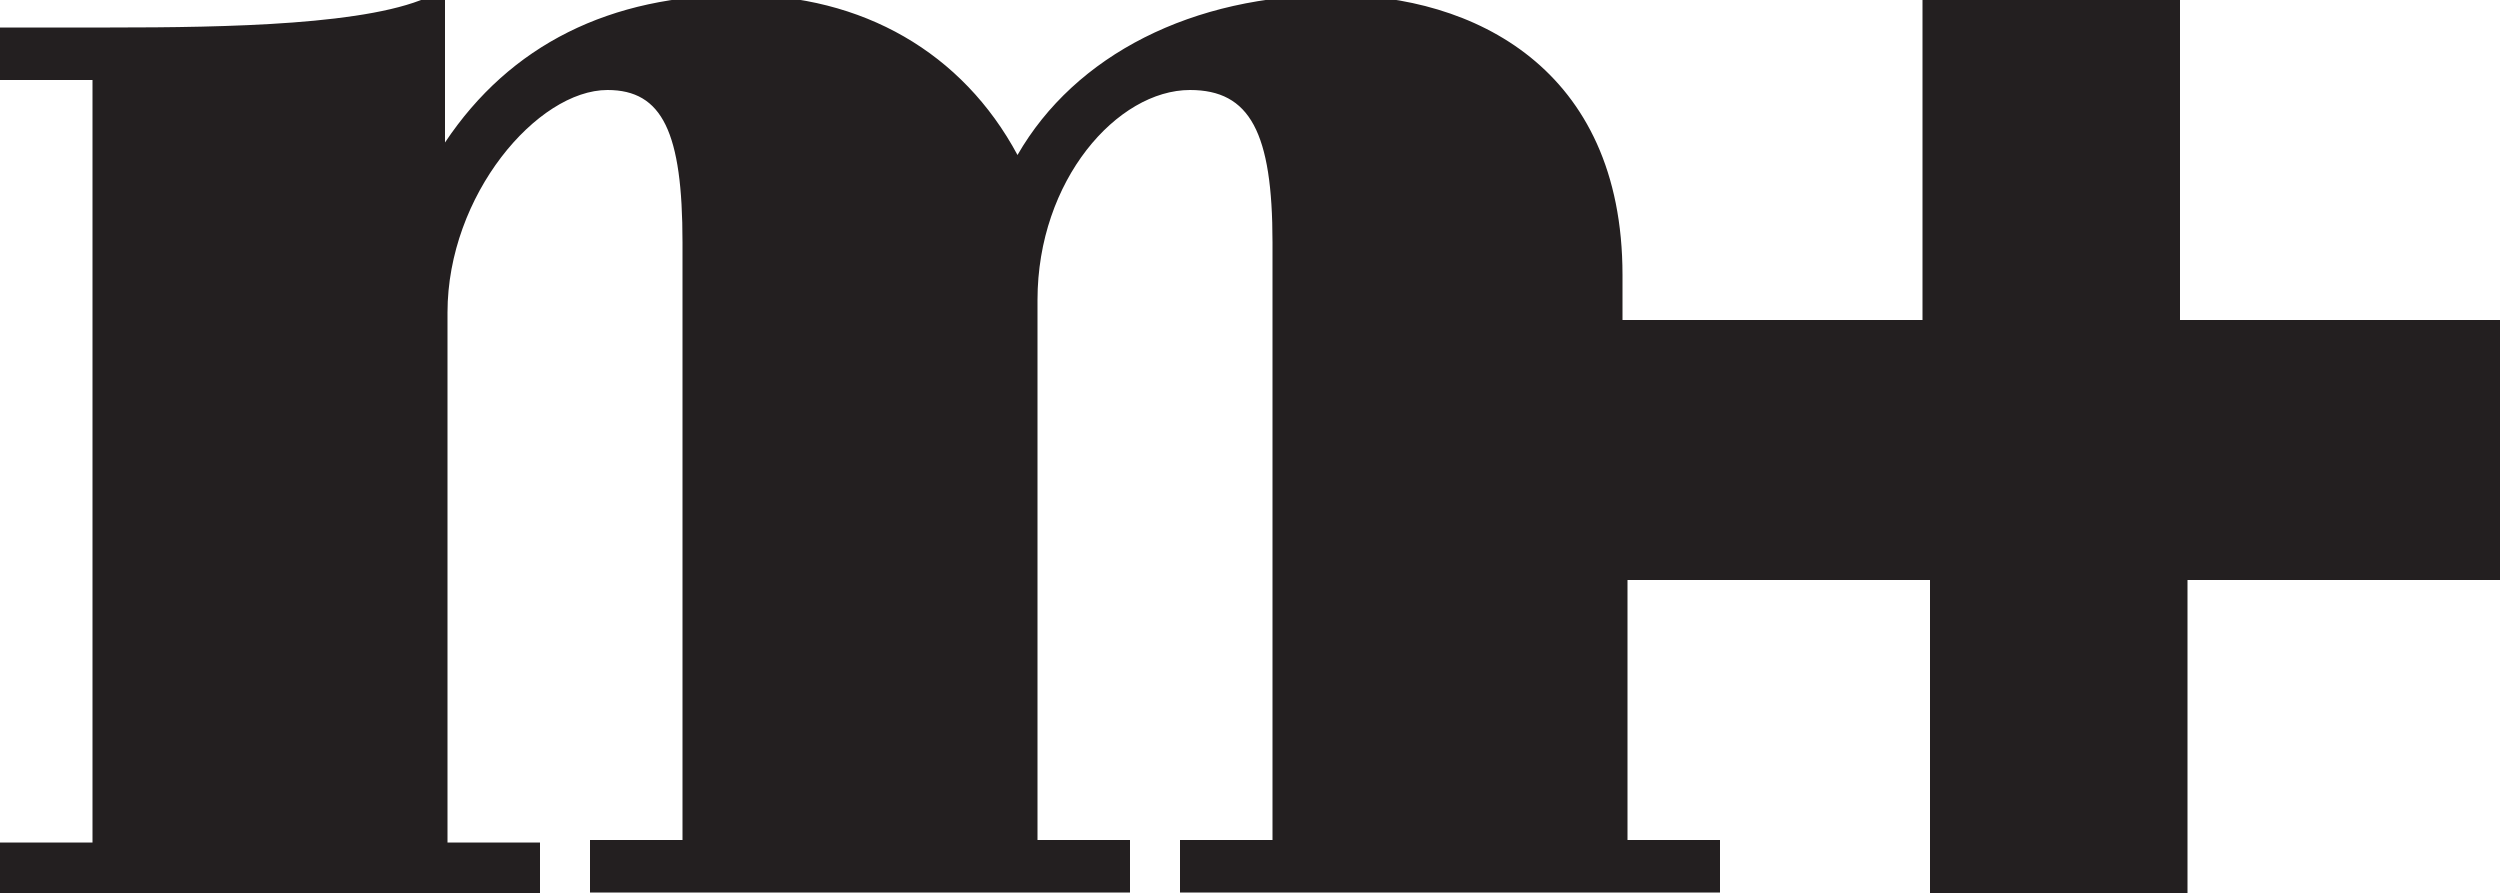
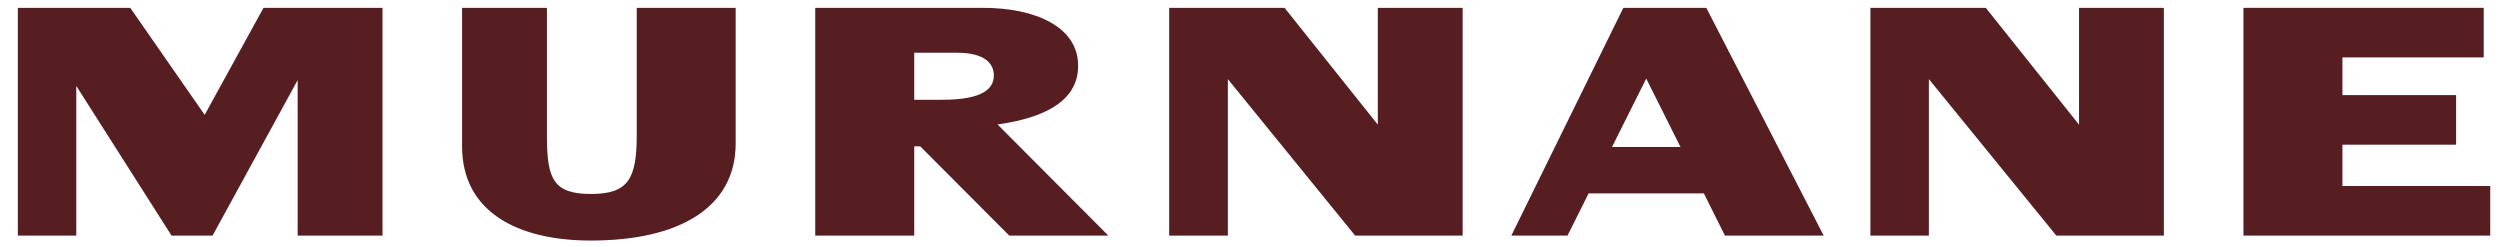
- <svg xmlns="http://www.w3.org/2000/svg" id="Layer_1" viewBox="0 0 100 35.7">
-   <style>.st0{fill:#231f20}</style>
-   <path class="st0" d="M0 3.2h3.7v30.5H0v2.1h21.6v-2.1h-3.7V12.5c0-4.7 3.6-8.9 6.4-8.9 2.2 0 3 1.7 3 6.1v23.9h-3.7v2.1h21.6v-2.1h-3.7V12c0-4.8 3.2-8.4 6.1-8.4 2.4 0 3.3 1.7 3.3 6.1v23.9h-3.7v2.1h21.6v-2.1h-3.7V23.2h12.1v12.7h10.3V23.2H100V12.8H87.2V0H76.9v12.8h-12V11c0-8.3-6-11.2-11.5-11.2-5.7 0-10.4 2.4-12.7 6.4-2.2-4.1-6.2-6.4-11.1-6.4-5.2 0-9.2 2-11.8 5.9V-.4l-.5.2C14.9 1 9.1 1.1 4.4 1.1H0v2.1z" />
+ <svg xmlns="http://www.w3.org/2000/svg" id="Layer_1" data-name="Layer 1" viewBox="0 0 1362.39 134.57">
+   <defs>
+     <style>
+       .cls-1 {
+         fill: #571e22;
+         stroke-width: 0px;
+       }
+     </style>
+   </defs>
+   <path class="cls-1" d="M298.07,74.71c0,23.06,3.75,30.99,24.03,30.99s24.89-8.29,24.89-32.07V4.27h53.92v73.86c0,35.13-30.91,52.96-78.95,52.96-39.95,0-70.15-15.67-70.15-51.34V4.27h46.25v70.44Z" />
+   <path class="cls-1" d="M543.61,67.83c39.66-5.57,43.92-22.21,43.92-32.03,0-21.26-23.41-31.53-51.85-31.53h-91.41v124.12h53.95v-48.64h3.26l48.52,48.64h53.99l-60.38-60.57ZM498.22,54.37v-25.62h23.44c14.68,0,19.94,5.68,19.94,12.33,0,7.29-6.02,13.29-28.22,13.29h-15.16Z" />
+   <path class="cls-1" d="M637.15,4.27h62.88l50.82,63.66V4.27h46.23v124.12h-58.59l-69.36-85.27v85.27h-31.98V4.27Z" />
+   <path class="cls-1" d="M884.67,4.27h45.19l63.97,124.12h-53.81l-11.49-23h-62.8l-11.5,23h-30.62l61.04-124.12ZM897.13,42.82l-18.66,37.28h37.32l-18.66-37.28Z" />
+   <g>
+     <path class="cls-1" d="M9.72,4.27h61.26l40.56,58.32L143.6,4.27h64.86v124.12h-46.25V43.66l-46.37,84.73h-22.36L41.58,46.84v81.55H9.72V4.27Z" />
+     <path class="cls-1" d="M1222.58,4.27h130.94v27.02h-77v20.54h61.95v27.02h-61.95v22.52h80.55v27.02h-134.49V4.27Z" />
+   </g>
+   <path class="cls-1" d="M1019.29,4.27h62.87l50.82,63.66V4.27h46.23v124.12h-58.59l-69.47-85.27v85.27h-31.86V4.27Z" />
</svg>
